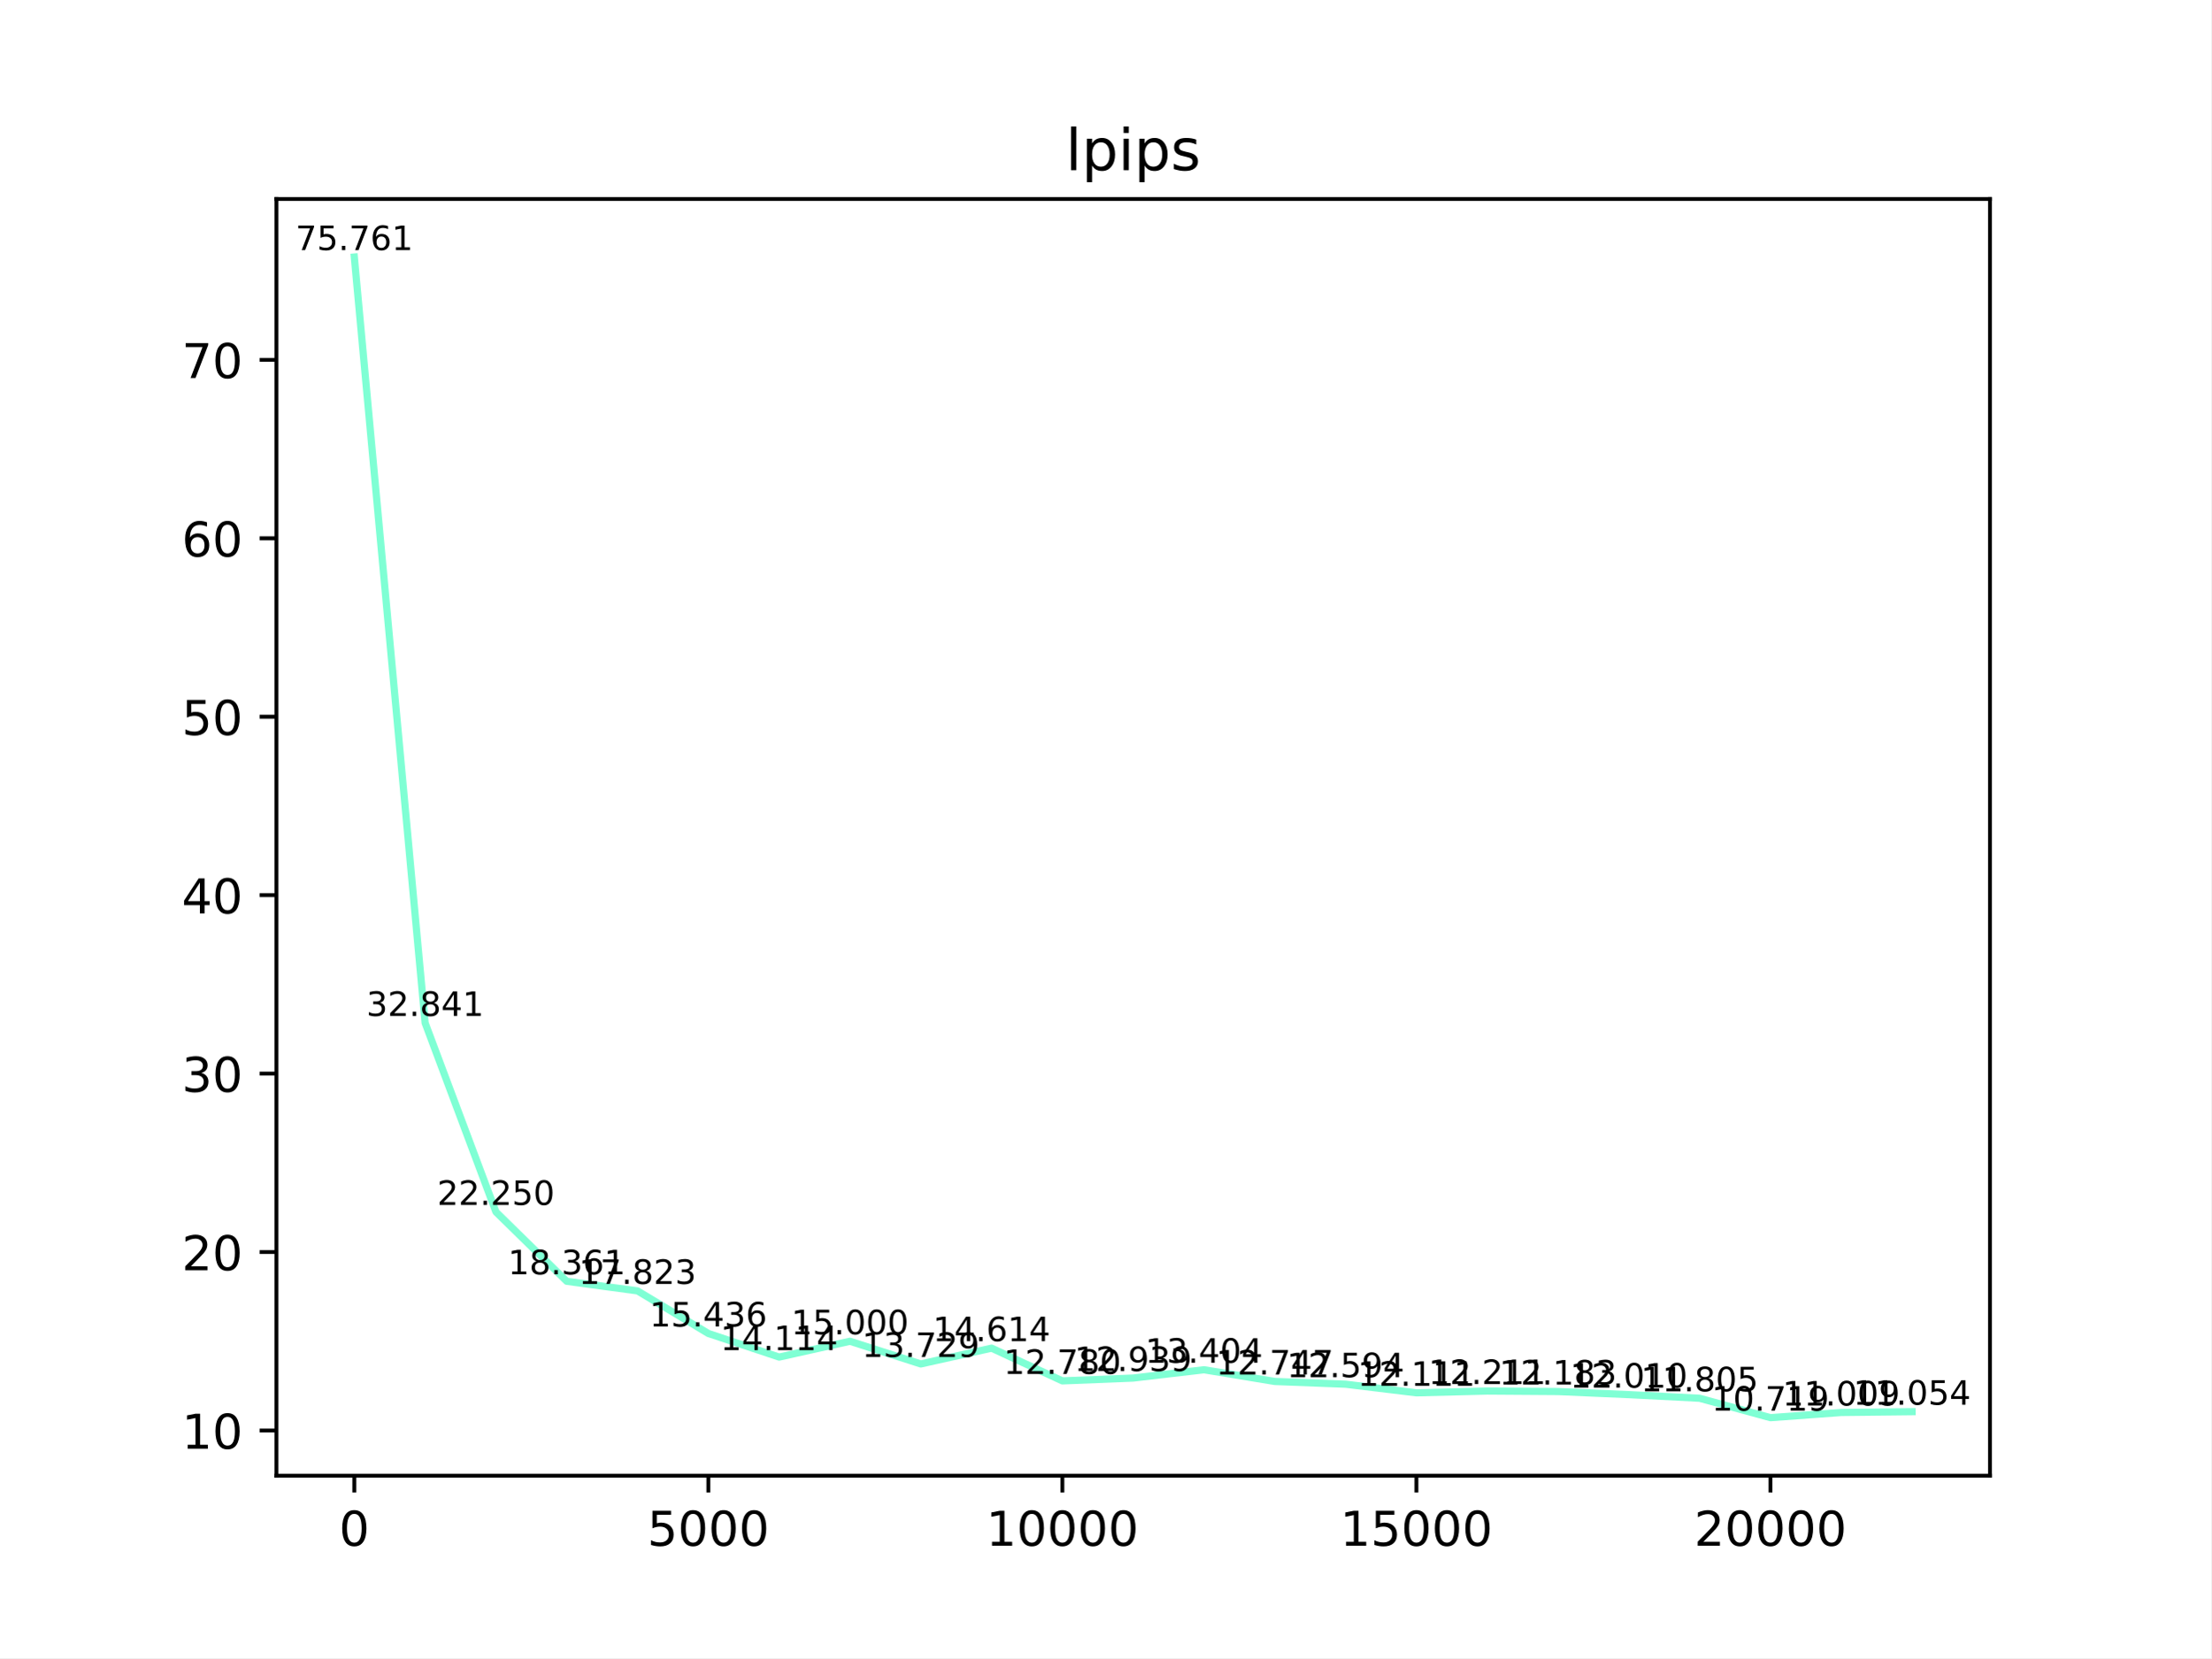
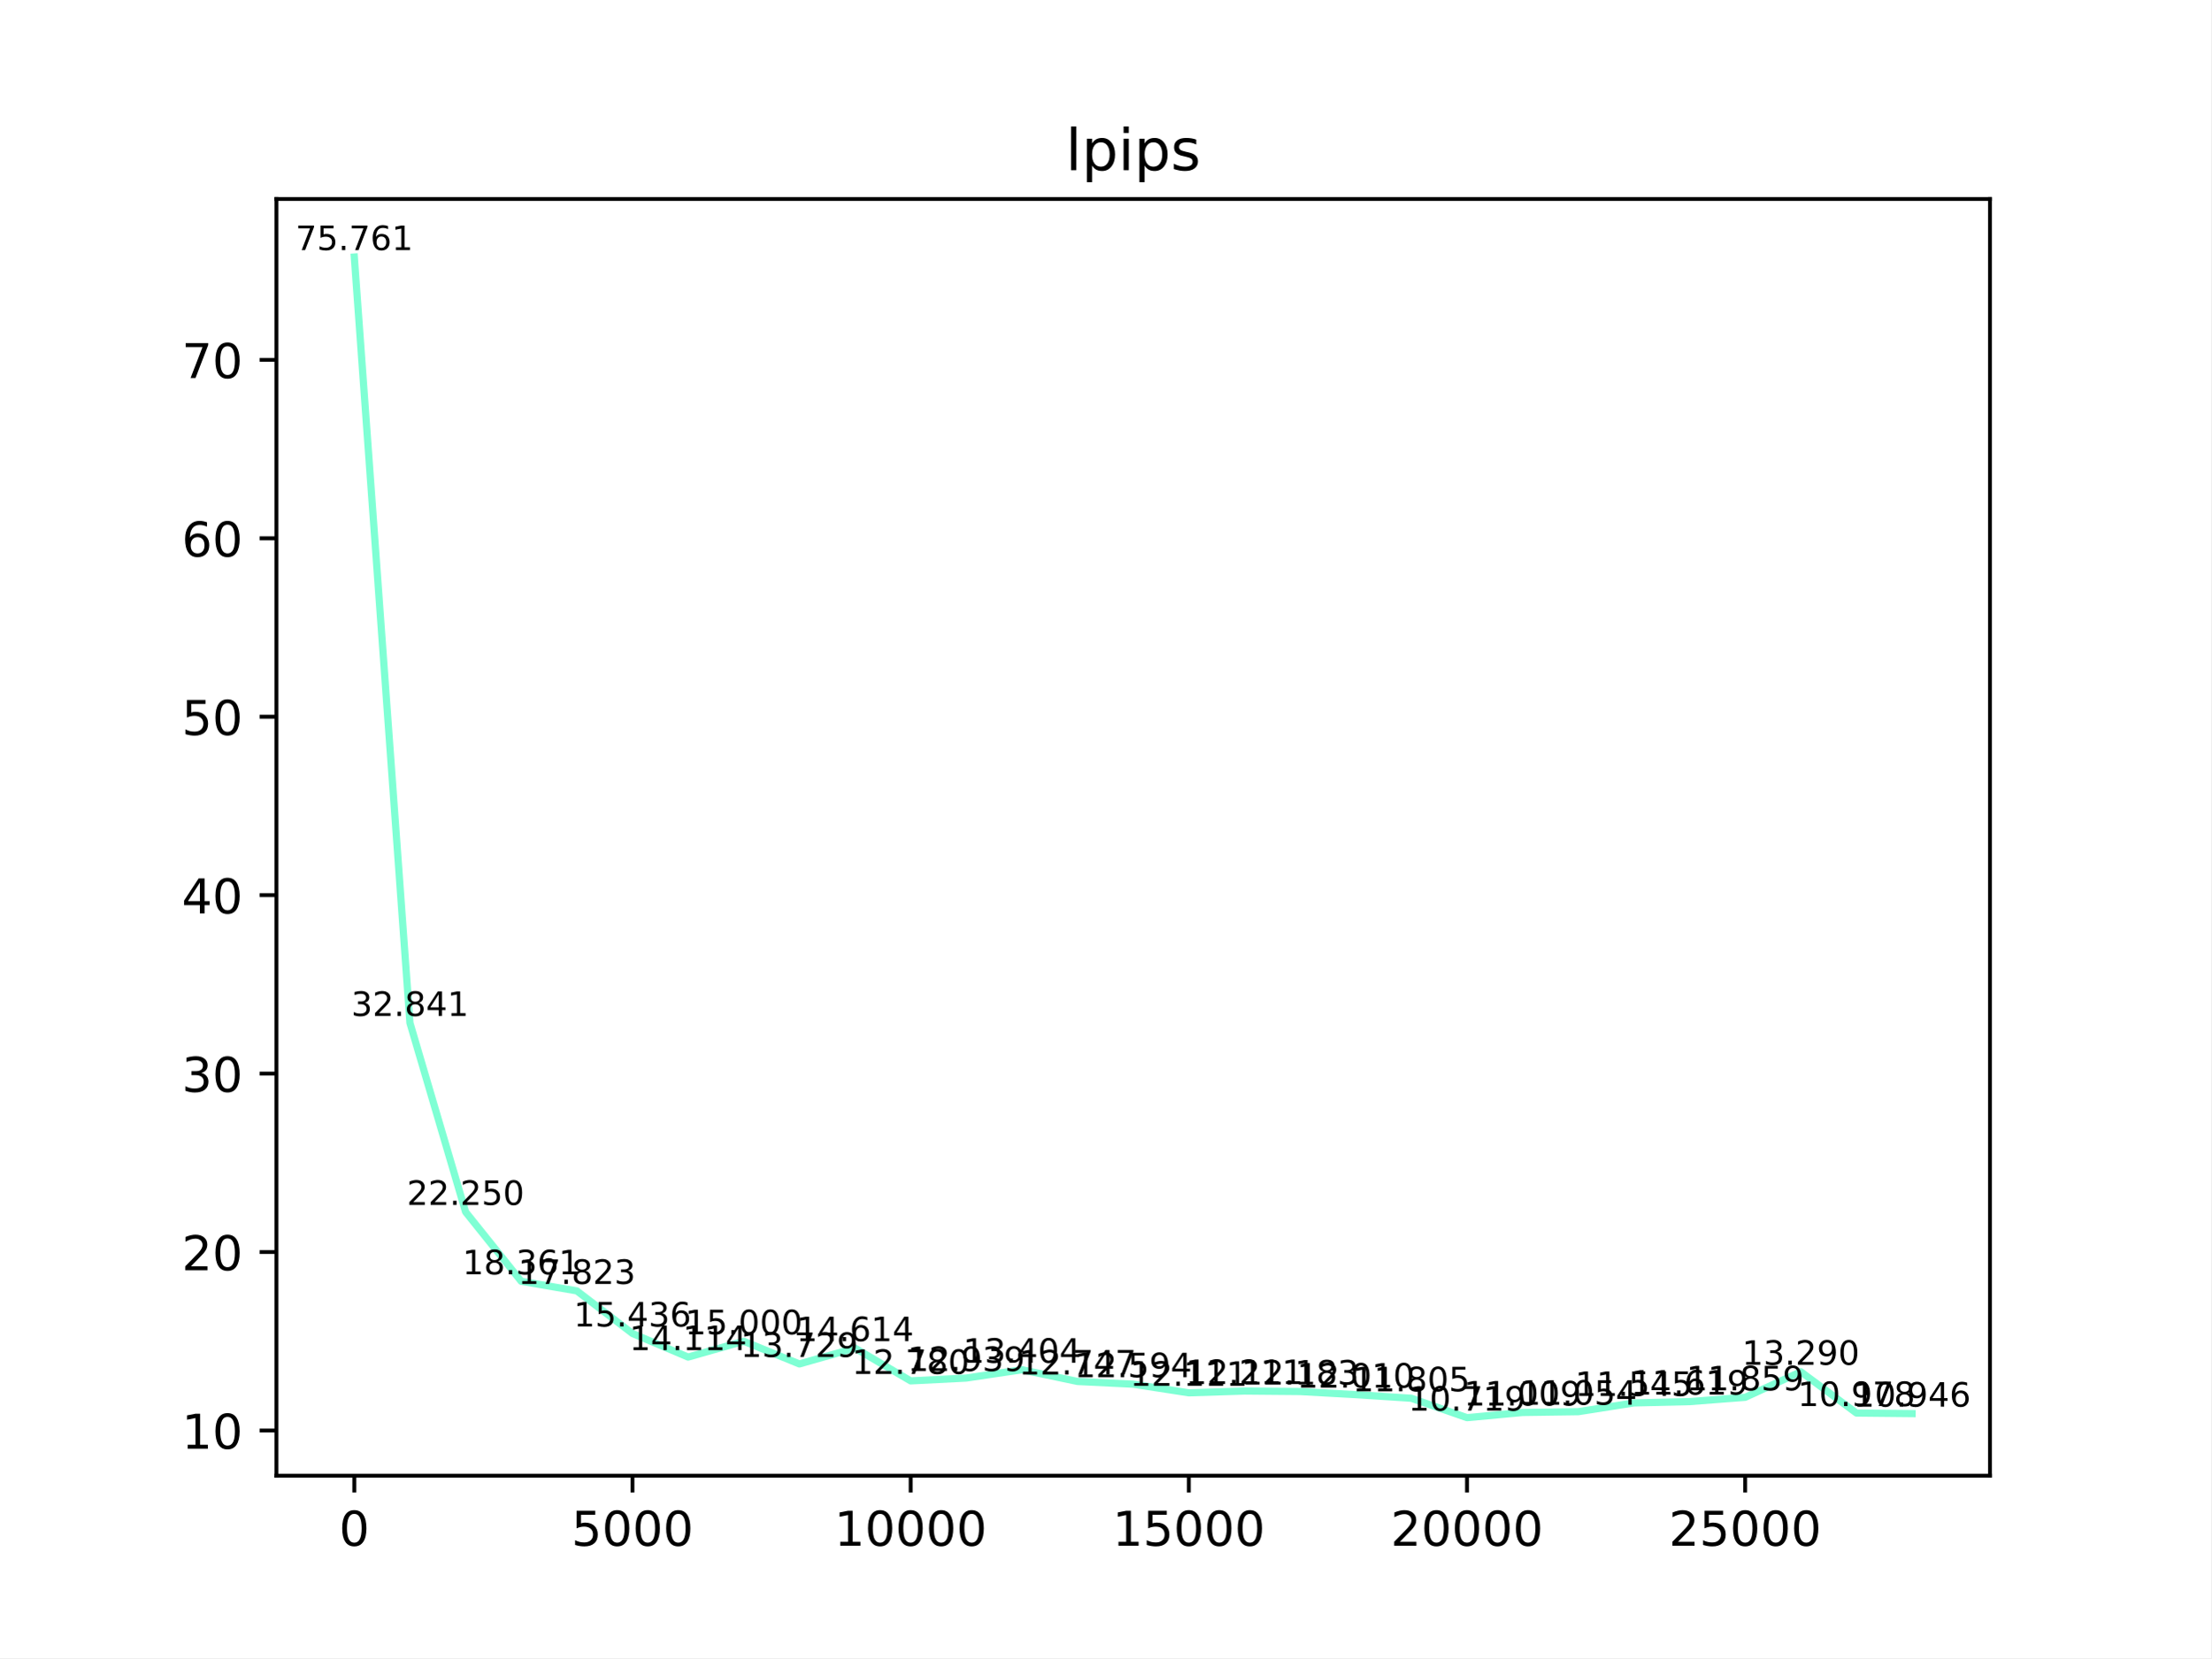
<svg xmlns="http://www.w3.org/2000/svg" xmlns:xlink="http://www.w3.org/1999/xlink" width="460.8pt" height="345.6pt" viewBox="0 0 460.8 345.6" version="1.1">
  <defs>
    <style type="text/css">*{stroke-linejoin: round; stroke-linecap: butt}</style>
  </defs>
  <g id="figure_1">
    <g id="patch_1">
      <path d="M 0 345.6  L 460.8 345.6  L 460.8 0  L 0 0  z " style="fill: #ffffff" />
    </g>
    <g id="axes_1">
      <g id="patch_2">
        <path d="M 57.6 307.584  L 414.72 307.584  L 414.72 41.472  L 57.6 41.472  z " style="fill: #ffffff" />
      </g>
      <g id="matplotlib.axis_1">
        <g id="xtick_1">
          <g id="line2d_1">
            <defs>
-               <path id="mbc75e98376" d="M 0 0  L 0 3.5  " style="stroke: #000000; stroke-width: 0.8" />
+               <path id="mb85f971935" d="M 0 0  L 0 3.5  " style="stroke: #000000; stroke-width: 0.8" />
            </defs>
            <g>
-               <use xlink:href="#mbc75e98376" x="73.833" y="307.584" style="stroke: #000000; stroke-width: 0.8" />
+               <use xlink:href="#mb85f971935" x="73.833" y="307.584" style="stroke: #000000; stroke-width: 0.8" />
            </g>
          </g>
          <g id="text_1">
            <g transform="translate(70.65148 322.1824)scale(0.1 -0.1)">
              <defs>
                <path id="DejaVuSans-30" d="M 2034 4250  Q 1547 4250 1301 3770  Q 1056 3291 1056 2328  Q 1056 1369 1301 889  Q 1547 409 2034 409  Q 2525 409 2770 889  Q 3016 1369 3016 2328  Q 3016 3291 2770 3770  Q 2525 4250 2034 4250  z M 2034 4750  Q 2819 4750 3233 4129  Q 3647 3509 3647 2328  Q 3647 1150 3233 529  Q 2819 -91 2034 -91  Q 1250 -91 836 529  Q 422 1150 422 2328  Q 422 3509 836 4129  Q 1250 4750 2034 4750  z " transform="scale(0.015625)" />
              </defs>
              <use xlink:href="#DejaVuSans-30" />
            </g>
          </g>
        </g>
        <g id="xtick_2">
          <g id="line2d_2">
            <g>
-               <use xlink:href="#mbc75e98376" x="147.618" y="307.584" style="stroke: #000000; stroke-width: 0.8" />
+               <use xlink:href="#mb85f971935" x="131.807" y="307.584" style="stroke: #000000; stroke-width: 0.8" />
            </g>
          </g>
          <g id="text_2">
-             <g transform="translate(134.8929 322.1824)scale(0.1 -0.1)">
+             <g transform="translate(119.0818 322.1824)scale(0.1 -0.1)">
              <defs>
                <path id="DejaVuSans-35" d="M 691 4666  L 3169 4666  L 3169 4134  L 1269 4134  L 1269 2991  Q 1406 3038 1543 3061  Q 1681 3084 1819 3084  Q 2600 3084 3056 2656  Q 3513 2228 3513 1497  Q 3513 744 3044 326  Q 2575 -91 1722 -91  Q 1428 -91 1123 -41  Q 819 9 494 109  L 494 744  Q 775 591 1075 516  Q 1375 441 1709 441  Q 2250 441 2565 725  Q 2881 1009 2881 1497  Q 2881 1984 2565 2268  Q 2250 2553 1709 2553  Q 1456 2553 1204 2497  Q 953 2441 691 2322  L 691 4666  z " transform="scale(0.015625)" />
              </defs>
              <use xlink:href="#DejaVuSans-35" />
              <use xlink:href="#DejaVuSans-30" x="63.623" />
              <use xlink:href="#DejaVuSans-30" x="127.246" />
              <use xlink:href="#DejaVuSans-30" x="190.869" />
            </g>
          </g>
        </g>
        <g id="xtick_3">
          <g id="line2d_3">
            <g>
-               <use xlink:href="#mbc75e98376" x="221.403" y="307.584" style="stroke: #000000; stroke-width: 0.8" />
+               <use xlink:href="#mb85f971935" x="189.781" y="307.584" style="stroke: #000000; stroke-width: 0.8" />
            </g>
          </g>
          <g id="text_3">
-             <g transform="translate(205.4967 322.1824)scale(0.1 -0.1)">
+             <g transform="translate(173.8745 322.1824)scale(0.1 -0.1)">
              <defs>
                <path id="DejaVuSans-31" d="M 794 531  L 1825 531  L 1825 4091  L 703 3866  L 703 4441  L 1819 4666  L 2450 4666  L 2450 531  L 3481 531  L 3481 0  L 794 0  L 794 531  z " transform="scale(0.015625)" />
              </defs>
              <use xlink:href="#DejaVuSans-31" />
              <use xlink:href="#DejaVuSans-30" x="63.623" />
              <use xlink:href="#DejaVuSans-30" x="127.246" />
              <use xlink:href="#DejaVuSans-30" x="190.869" />
              <use xlink:href="#DejaVuSans-30" x="254.492" />
            </g>
          </g>
        </g>
        <g id="xtick_4">
          <g id="line2d_4">
            <g>
-               <use xlink:href="#mbc75e98376" x="295.188" y="307.584" style="stroke: #000000; stroke-width: 0.8" />
+               <use xlink:href="#mb85f971935" x="247.755" y="307.584" style="stroke: #000000; stroke-width: 0.8" />
            </g>
          </g>
          <g id="text_4">
-             <g transform="translate(279.2818 322.1824)scale(0.1 -0.1)">
+             <g transform="translate(231.8486 322.1824)scale(0.1 -0.1)">
              <use xlink:href="#DejaVuSans-31" />
              <use xlink:href="#DejaVuSans-35" x="63.623" />
              <use xlink:href="#DejaVuSans-30" x="127.246" />
              <use xlink:href="#DejaVuSans-30" x="190.869" />
              <use xlink:href="#DejaVuSans-30" x="254.492" />
            </g>
          </g>
        </g>
        <g id="xtick_5">
          <g id="line2d_5">
            <g>
-               <use xlink:href="#mbc75e98376" x="368.973" y="307.584" style="stroke: #000000; stroke-width: 0.8" />
+               <use xlink:href="#mb85f971935" x="305.729" y="307.584" style="stroke: #000000; stroke-width: 0.8" />
            </g>
          </g>
          <g id="text_5">
-             <g transform="translate(353.067 322.1824)scale(0.1 -0.1)">
+             <g transform="translate(289.8226 322.1824)scale(0.1 -0.1)">
              <defs>
                <path id="DejaVuSans-32" d="M 1228 531  L 3431 531  L 3431 0  L 469 0  L 469 531  Q 828 903 1448 1529  Q 2069 2156 2228 2338  Q 2531 2678 2651 2914  Q 2772 3150 2772 3378  Q 2772 3750 2511 3984  Q 2250 4219 1831 4219  Q 1534 4219 1204 4116  Q 875 4013 500 3803  L 500 4441  Q 881 4594 1212 4672  Q 1544 4750 1819 4750  Q 2544 4750 2975 4387  Q 3406 4025 3406 3419  Q 3406 3131 3298 2873  Q 3191 2616 2906 2266  Q 2828 2175 2409 1742  Q 1991 1309 1228 531  z " transform="scale(0.015625)" />
              </defs>
              <use xlink:href="#DejaVuSans-32" />
              <use xlink:href="#DejaVuSans-30" x="63.623" />
              <use xlink:href="#DejaVuSans-30" x="127.246" />
              <use xlink:href="#DejaVuSans-30" x="190.869" />
              <use xlink:href="#DejaVuSans-30" x="254.492" />
            </g>
          </g>
        </g>
+         <g id="xtick_6">
+           <g id="line2d_6">
+             <g>
+               <use xlink:href="#mb85f971935" x="363.703" y="307.584" style="stroke: #000000; stroke-width: 0.8" />
+             </g>
+           </g>
+           <g id="text_6">
+             <g transform="translate(347.7966 322.1824)scale(0.1 -0.1)">
+               <use xlink:href="#DejaVuSans-32" />
+               <use xlink:href="#DejaVuSans-35" x="63.623" />
+               <use xlink:href="#DejaVuSans-30" x="127.246" />
+               <use xlink:href="#DejaVuSans-30" x="190.869" />
+               <use xlink:href="#DejaVuSans-30" x="254.492" />
+             </g>
+           </g>
+         </g>
      </g>
      <g id="matplotlib.axis_2">
        <g id="ytick_1">
-           <g id="line2d_6">
+           <g id="line2d_7">
            <defs>
-               <path id="m3163b6b381" d="M 0 0  L -3.5 0  " style="stroke: #000000; stroke-width: 0.8" />
+               <path id="m8a589c8f4a" d="M 0 0  L -3.5 0  " style="stroke: #000000; stroke-width: 0.8" />
            </defs>
            <g>
-               <use xlink:href="#m3163b6b381" x="57.6" y="298.162" style="stroke: #000000; stroke-width: 0.8" />
-             </g>
-           </g>
-           <g id="text_6">
+               <use xlink:href="#m8a589c8f4a" x="57.6" y="298.162" style="stroke: #000000; stroke-width: 0.8" />
+             </g>
+           </g>
+           <g id="text_7">
            <g transform="translate(37.875 301.9615)scale(0.1 -0.1)">
              <use xlink:href="#DejaVuSans-31" />
              <use xlink:href="#DejaVuSans-30" x="63.623" />
            </g>
          </g>
        </g>
        <g id="ytick_2">
-           <g id="line2d_7">
-             <g>
-               <use xlink:href="#m3163b6b381" x="57.6" y="260.968" style="stroke: #000000; stroke-width: 0.8" />
-             </g>
-           </g>
-           <g id="text_7">
+           <g id="line2d_8">
+             <g>
+               <use xlink:href="#m8a589c8f4a" x="57.6" y="260.968" style="stroke: #000000; stroke-width: 0.8" />
+             </g>
+           </g>
+           <g id="text_8">
            <g transform="translate(37.875 264.7671)scale(0.1 -0.1)">
              <use xlink:href="#DejaVuSans-32" />
              <use xlink:href="#DejaVuSans-30" x="63.623" />
            </g>
          </g>
        </g>
        <g id="ytick_3">
-           <g id="line2d_8">
-             <g>
-               <use xlink:href="#m3163b6b381" x="57.6" y="223.773" style="stroke: #000000; stroke-width: 0.8" />
-             </g>
-           </g>
-           <g id="text_8">
+           <g id="line2d_9">
+             <g>
+               <use xlink:href="#m8a589c8f4a" x="57.6" y="223.773" style="stroke: #000000; stroke-width: 0.8" />
+             </g>
+           </g>
+           <g id="text_9">
            <g transform="translate(37.875 227.5726)scale(0.1 -0.1)">
              <defs>
                <path id="DejaVuSans-33" d="M 2597 2516  Q 3050 2419 3304 2112  Q 3559 1806 3559 1356  Q 3559 666 3084 287  Q 2609 -91 1734 -91  Q 1441 -91 1130 -33  Q 819 25 488 141  L 488 750  Q 750 597 1062 519  Q 1375 441 1716 441  Q 2309 441 2620 675  Q 2931 909 2931 1356  Q 2931 1769 2642 2001  Q 2353 2234 1838 2234  L 1294 2234  L 1294 2753  L 1863 2753  Q 2328 2753 2575 2939  Q 2822 3125 2822 3475  Q 2822 3834 2567 4026  Q 2313 4219 1838 4219  Q 1578 4219 1281 4162  Q 984 4106 628 3988  L 628 4550  Q 988 4650 1302 4700  Q 1616 4750 1894 4750  Q 2613 4750 3031 4423  Q 3450 4097 3450 3541  Q 3450 3153 3228 2886  Q 3006 2619 2597 2516  z " transform="scale(0.015625)" />
              </defs>
              <use xlink:href="#DejaVuSans-33" />
              <use xlink:href="#DejaVuSans-30" x="63.623" />
            </g>
          </g>
        </g>
        <g id="ytick_4">
-           <g id="line2d_9">
-             <g>
-               <use xlink:href="#m3163b6b381" x="57.6" y="186.579" style="stroke: #000000; stroke-width: 0.8" />
-             </g>
-           </g>
-           <g id="text_9">
+           <g id="line2d_10">
+             <g>
+               <use xlink:href="#m8a589c8f4a" x="57.6" y="186.579" style="stroke: #000000; stroke-width: 0.8" />
+             </g>
+           </g>
+           <g id="text_10">
            <g transform="translate(37.875 190.3782)scale(0.1 -0.1)">
              <defs>
                <path id="DejaVuSans-34" d="M 2419 4116  L 825 1625  L 2419 1625  L 2419 4116  z M 2253 4666  L 3047 4666  L 3047 1625  L 3713 1625  L 3713 1100  L 3047 1100  L 3047 0  L 2419 0  L 2419 1100  L 313 1100  L 313 1709  L 2253 4666  z " transform="scale(0.015625)" />
              </defs>
              <use xlink:href="#DejaVuSans-34" />
              <use xlink:href="#DejaVuSans-30" x="63.623" />
            </g>
          </g>
        </g>
        <g id="ytick_5">
-           <g id="line2d_10">
-             <g>
-               <use xlink:href="#m3163b6b381" x="57.6" y="149.385" style="stroke: #000000; stroke-width: 0.8" />
-             </g>
-           </g>
-           <g id="text_10">
+           <g id="line2d_11">
+             <g>
+               <use xlink:href="#m8a589c8f4a" x="57.6" y="149.385" style="stroke: #000000; stroke-width: 0.8" />
+             </g>
+           </g>
+           <g id="text_11">
            <g transform="translate(37.875 153.1838)scale(0.1 -0.1)">
              <use xlink:href="#DejaVuSans-35" />
              <use xlink:href="#DejaVuSans-30" x="63.623" />
            </g>
          </g>
        </g>
        <g id="ytick_6">
-           <g id="line2d_11">
-             <g>
-               <use xlink:href="#m3163b6b381" x="57.6" y="112.19" style="stroke: #000000; stroke-width: 0.8" />
-             </g>
-           </g>
-           <g id="text_11">
+           <g id="line2d_12">
+             <g>
+               <use xlink:href="#m8a589c8f4a" x="57.6" y="112.19" style="stroke: #000000; stroke-width: 0.8" />
+             </g>
+           </g>
+           <g id="text_12">
            <g transform="translate(37.875 115.9894)scale(0.1 -0.1)">
              <defs>
                <path id="DejaVuSans-36" d="M 2113 2584  Q 1688 2584 1439 2293  Q 1191 2003 1191 1497  Q 1191 994 1439 701  Q 1688 409 2113 409  Q 2538 409 2786 701  Q 3034 994 3034 1497  Q 3034 2003 2786 2293  Q 2538 2584 2113 2584  z M 3366 4563  L 3366 3988  Q 3128 4100 2886 4159  Q 2644 4219 2406 4219  Q 1781 4219 1451 3797  Q 1122 3375 1075 2522  Q 1259 2794 1537 2939  Q 1816 3084 2150 3084  Q 2853 3084 3261 2657  Q 3669 2231 3669 1497  Q 3669 778 3244 343  Q 2819 -91 2113 -91  Q 1303 -91 875 529  Q 447 1150 447 2328  Q 447 3434 972 4092  Q 1497 4750 2381 4750  Q 2619 4750 2861 4703  Q 3103 4656 3366 4563  z " transform="scale(0.015625)" />
              </defs>
              <use xlink:href="#DejaVuSans-36" />
              <use xlink:href="#DejaVuSans-30" x="63.623" />
            </g>
          </g>
        </g>
        <g id="ytick_7">
-           <g id="line2d_12">
-             <g>
-               <use xlink:href="#m3163b6b381" x="57.6" y="74.996" style="stroke: #000000; stroke-width: 0.8" />
-             </g>
-           </g>
-           <g id="text_12">
+           <g id="line2d_13">
+             <g>
+               <use xlink:href="#m8a589c8f4a" x="57.6" y="74.996" style="stroke: #000000; stroke-width: 0.8" />
+             </g>
+           </g>
+           <g id="text_13">
            <g transform="translate(37.875 78.79493)scale(0.1 -0.1)">
              <defs>
                <path id="DejaVuSans-37" d="M 525 4666  L 3525 4666  L 3525 4397  L 1831 0  L 1172 0  L 2766 4134  L 525 4134  L 525 4666  z " transform="scale(0.015625)" />
              </defs>
              <use xlink:href="#DejaVuSans-37" />
              <use xlink:href="#DejaVuSans-30" x="63.623" />
            </g>
          </g>
        </g>
      </g>
-       <g id="line2d_13">
-         <path d="M 73.833 53.568  L 88.59 213.206  L 103.347 252.599  L 118.104 267.064  L 132.861 269.065  L 147.618 277.943  L 162.375 282.86  L 177.132 279.565  L 191.889 284.292  L 206.646 281.001  L 221.403 287.822  L 236.16 287.231  L 250.917 285.501  L 265.674 287.945  L 280.431 288.514  L 295.188 290.311  L 309.945 289.939  L 324.702 290.043  L 339.459 290.686  L 354.216 291.449  L 368.973 295.488  L 383.73 294.409  L 398.487 294.242  " clip-path="url(#p7f5fdb1ca4)" style="fill: none; stroke: #7fffd4; stroke-width: 1.5; stroke-linecap: square" />
+       <g id="line2d_14">
+         <path d="M 73.833 53.568  L 85.428 213.206  L 97.022 252.599  L 108.617 267.064  L 120.212 269.065  L 131.807 277.943  L 143.402 282.86  L 154.996 279.565  L 166.591 284.292  L 178.186 281.001  L 189.781 287.822  L 201.376 287.231  L 212.97 285.501  L 224.565 287.945  L 236.16 288.514  L 247.755 290.311  L 259.35 289.939  L 270.944 290.043  L 282.539 290.686  L 294.134 291.449  L 305.729 295.488  L 317.324 294.409  L 328.918 294.242  L 340.513 292.416  L 352.108 292.141  L 363.703 291.248  L 375.298 285.925  L 386.892 294.525  L 398.487 294.644  " clip-path="url(#p01231af5d7)" style="fill: none; stroke: #7fffd4; stroke-width: 1.5; stroke-linecap: square" />
      </g>
      <g id="patch_3">
        <path d="M 57.6 307.584  L 57.6 41.472  " style="fill: none; stroke: #000000; stroke-width: 0.8; stroke-linejoin: miter; stroke-linecap: square" />
      </g>
      <g id="patch_4">
        <path d="M 414.72 307.584  L 414.72 41.472  " style="fill: none; stroke: #000000; stroke-width: 0.8; stroke-linejoin: miter; stroke-linecap: square" />
      </g>
      <g id="patch_5">
        <path d="M 57.6 307.584  L 414.72 307.584  " style="fill: none; stroke: #000000; stroke-width: 0.8; stroke-linejoin: miter; stroke-linecap: square" />
      </g>
      <g id="patch_6">
        <path d="M 57.6 41.472  L 414.72 41.472  " style="fill: none; stroke: #000000; stroke-width: 0.8; stroke-linejoin: miter; stroke-linecap: square" />
      </g>
-       <g id="text_13">
+       <g id="text_14">
        <g transform="translate(61.58601 52.11222)scale(0.07 -0.07)">
          <defs>
            <path id="DejaVuSans-2e" d="M 684 794  L 1344 794  L 1344 0  L 684 0  L 684 794  z " transform="scale(0.015625)" />
          </defs>
          <use xlink:href="#DejaVuSans-37" />
          <use xlink:href="#DejaVuSans-35" x="63.623" />
          <use xlink:href="#DejaVuSans-2e" x="127.246" />
          <use xlink:href="#DejaVuSans-37" x="159.033" />
          <use xlink:href="#DejaVuSans-36" x="222.656" />
          <use xlink:href="#DejaVuSans-31" x="286.279" />
        </g>
      </g>
-       <g id="text_14">
-         <g transform="translate(76.34303 211.7507)scale(0.07 -0.07)">
+       <g id="text_15">
+         <g transform="translate(73.18081 211.7507)scale(0.07 -0.07)">
          <defs>
            <path id="DejaVuSans-38" d="M 2034 2216  Q 1584 2216 1326 1975  Q 1069 1734 1069 1313  Q 1069 891 1326 650  Q 1584 409 2034 409  Q 2484 409 2743 651  Q 3003 894 3003 1313  Q 3003 1734 2745 1975  Q 2488 2216 2034 2216  z M 1403 2484  Q 997 2584 770 2862  Q 544 3141 544 3541  Q 544 4100 942 4425  Q 1341 4750 2034 4750  Q 2731 4750 3128 4425  Q 3525 4100 3525 3541  Q 3525 3141 3298 2862  Q 3072 2584 2669 2484  Q 3125 2378 3379 2068  Q 3634 1759 3634 1313  Q 3634 634 3220 271  Q 2806 -91 2034 -91  Q 1263 -91 848 271  Q 434 634 434 1313  Q 434 1759 690 2068  Q 947 2378 1403 2484  z M 1172 3481  Q 1172 3119 1398 2916  Q 1625 2713 2034 2713  Q 2441 2713 2670 2916  Q 2900 3119 2900 3481  Q 2900 3844 2670 4047  Q 2441 4250 2034 4250  Q 1625 4250 1398 4047  Q 1172 3844 1172 3481  z " transform="scale(0.015625)" />
          </defs>
          <use xlink:href="#DejaVuSans-33" />
          <use xlink:href="#DejaVuSans-32" x="63.623" />
          <use xlink:href="#DejaVuSans-2e" x="127.246" />
          <use xlink:href="#DejaVuSans-38" x="159.033" />
          <use xlink:href="#DejaVuSans-34" x="222.656" />
          <use xlink:href="#DejaVuSans-31" x="286.279" />
        </g>
      </g>
-       <g id="text_15">
-         <g transform="translate(91.10006 251.1433)scale(0.07 -0.07)">
+       <g id="text_16">
+         <g transform="translate(84.77562 251.1433)scale(0.07 -0.07)">
          <use xlink:href="#DejaVuSans-32" />
          <use xlink:href="#DejaVuSans-32" x="63.623" />
          <use xlink:href="#DejaVuSans-2e" x="127.246" />
          <use xlink:href="#DejaVuSans-32" x="159.033" />
          <use xlink:href="#DejaVuSans-35" x="222.656" />
          <use xlink:href="#DejaVuSans-30" x="286.279" />
        </g>
      </g>
-       <g id="text_16">
-         <g transform="translate(105.8571 265.6082)scale(0.07 -0.07)">
+       <g id="text_17">
+         <g transform="translate(96.37042 265.6082)scale(0.07 -0.07)">
          <use xlink:href="#DejaVuSans-31" />
          <use xlink:href="#DejaVuSans-38" x="63.623" />
          <use xlink:href="#DejaVuSans-2e" x="127.246" />
          <use xlink:href="#DejaVuSans-33" x="159.033" />
          <use xlink:href="#DejaVuSans-36" x="222.656" />
          <use xlink:href="#DejaVuSans-31" x="286.279" />
        </g>
      </g>
-       <g id="text_17">
-         <g transform="translate(120.6141 267.6093)scale(0.07 -0.07)">
+       <g id="text_18">
+         <g transform="translate(107.9652 267.6093)scale(0.07 -0.07)">
          <use xlink:href="#DejaVuSans-31" />
          <use xlink:href="#DejaVuSans-37" x="63.623" />
          <use xlink:href="#DejaVuSans-2e" x="127.246" />
          <use xlink:href="#DejaVuSans-38" x="159.033" />
          <use xlink:href="#DejaVuSans-32" x="222.656" />
          <use xlink:href="#DejaVuSans-33" x="286.279" />
        </g>
      </g>
-       <g id="text_18">
-         <g transform="translate(135.3711 276.4876)scale(0.07 -0.07)">
+       <g id="text_19">
+         <g transform="translate(119.56 276.4876)scale(0.07 -0.07)">
          <use xlink:href="#DejaVuSans-31" />
          <use xlink:href="#DejaVuSans-35" x="63.623" />
          <use xlink:href="#DejaVuSans-2e" x="127.246" />
          <use xlink:href="#DejaVuSans-34" x="159.033" />
          <use xlink:href="#DejaVuSans-33" x="222.656" />
          <use xlink:href="#DejaVuSans-36" x="286.279" />
        </g>
      </g>
-       <g id="text_19">
-         <g transform="translate(150.1282 281.4047)scale(0.07 -0.07)">
+       <g id="text_20">
+         <g transform="translate(131.1548 281.4047)scale(0.07 -0.07)">
          <use xlink:href="#DejaVuSans-31" />
          <use xlink:href="#DejaVuSans-34" x="63.623" />
          <use xlink:href="#DejaVuSans-2e" x="127.246" />
          <use xlink:href="#DejaVuSans-31" x="159.033" />
          <use xlink:href="#DejaVuSans-31" x="222.656" />
          <use xlink:href="#DejaVuSans-34" x="286.279" />
        </g>
      </g>
-       <g id="text_20">
-         <g transform="translate(164.8852 278.1093)scale(0.07 -0.07)">
+       <g id="text_21">
+         <g transform="translate(142.7496 278.1093)scale(0.07 -0.07)">
          <use xlink:href="#DejaVuSans-31" />
          <use xlink:href="#DejaVuSans-35" x="63.623" />
          <use xlink:href="#DejaVuSans-2e" x="127.246" />
          <use xlink:href="#DejaVuSans-30" x="159.033" />
          <use xlink:href="#DejaVuSans-30" x="222.656" />
          <use xlink:href="#DejaVuSans-30" x="286.279" />
        </g>
      </g>
-       <g id="text_21">
-         <g transform="translate(179.6422 282.8367)scale(0.07 -0.07)">
+       <g id="text_22">
+         <g transform="translate(154.3444 282.8367)scale(0.07 -0.07)">
          <defs>
            <path id="DejaVuSans-39" d="M 703 97  L 703 672  Q 941 559 1184 500  Q 1428 441 1663 441  Q 2288 441 2617 861  Q 2947 1281 2994 2138  Q 2813 1869 2534 1725  Q 2256 1581 1919 1581  Q 1219 1581 811 2004  Q 403 2428 403 3163  Q 403 3881 828 4315  Q 1253 4750 1959 4750  Q 2769 4750 3195 4129  Q 3622 3509 3622 2328  Q 3622 1225 3098 567  Q 2575 -91 1691 -91  Q 1453 -91 1209 -44  Q 966 3 703 97  z M 1959 2075  Q 2384 2075 2632 2365  Q 2881 2656 2881 3163  Q 2881 3666 2632 3958  Q 2384 4250 1959 4250  Q 1534 4250 1286 3958  Q 1038 3666 1038 3163  Q 1038 2656 1286 2365  Q 1534 2075 1959 2075  z " transform="scale(0.015625)" />
          </defs>
          <use xlink:href="#DejaVuSans-31" />
          <use xlink:href="#DejaVuSans-33" x="63.623" />
          <use xlink:href="#DejaVuSans-2e" x="127.246" />
          <use xlink:href="#DejaVuSans-37" x="159.033" />
          <use xlink:href="#DejaVuSans-32" x="222.656" />
          <use xlink:href="#DejaVuSans-39" x="286.279" />
        </g>
      </g>
-       <g id="text_22">
-         <g transform="translate(194.3992 279.545)scale(0.07 -0.07)">
+       <g id="text_23">
+         <g transform="translate(165.9393 279.545)scale(0.07 -0.07)">
          <use xlink:href="#DejaVuSans-31" />
          <use xlink:href="#DejaVuSans-34" x="63.623" />
          <use xlink:href="#DejaVuSans-2e" x="127.246" />
          <use xlink:href="#DejaVuSans-36" x="159.033" />
          <use xlink:href="#DejaVuSans-31" x="222.656" />
          <use xlink:href="#DejaVuSans-34" x="286.279" />
        </g>
      </g>
-       <g id="text_23">
-         <g transform="translate(209.1563 286.3664)scale(0.07 -0.07)">
+       <g id="text_24">
+         <g transform="translate(177.5341 286.3664)scale(0.07 -0.07)">
          <use xlink:href="#DejaVuSans-31" />
          <use xlink:href="#DejaVuSans-32" x="63.623" />
          <use xlink:href="#DejaVuSans-2e" x="127.246" />
          <use xlink:href="#DejaVuSans-37" x="159.033" />
          <use xlink:href="#DejaVuSans-38" x="222.656" />
          <use xlink:href="#DejaVuSans-30" x="286.279" />
        </g>
      </g>
-       <g id="text_24">
-         <g transform="translate(223.9133 285.7751)scale(0.07 -0.07)">
+       <g id="text_25">
+         <g transform="translate(189.1289 285.7751)scale(0.07 -0.07)">
          <use xlink:href="#DejaVuSans-31" />
          <use xlink:href="#DejaVuSans-32" x="63.623" />
          <use xlink:href="#DejaVuSans-2e" x="127.246" />
          <use xlink:href="#DejaVuSans-39" x="159.033" />
          <use xlink:href="#DejaVuSans-33" x="222.656" />
          <use xlink:href="#DejaVuSans-39" x="286.279" />
        </g>
      </g>
-       <g id="text_25">
-         <g transform="translate(238.6703 284.0455)scale(0.07 -0.07)">
+       <g id="text_26">
+         <g transform="translate(200.7237 284.0455)scale(0.07 -0.07)">
          <use xlink:href="#DejaVuSans-31" />
          <use xlink:href="#DejaVuSans-33" x="63.623" />
          <use xlink:href="#DejaVuSans-2e" x="127.246" />
          <use xlink:href="#DejaVuSans-34" x="159.033" />
          <use xlink:href="#DejaVuSans-30" x="222.656" />
          <use xlink:href="#DejaVuSans-34" x="286.279" />
        </g>
      </g>
-       <g id="text_26">
-         <g transform="translate(253.4273 286.4892)scale(0.07 -0.07)">
+       <g id="text_27">
+         <g transform="translate(212.3185 286.4892)scale(0.07 -0.07)">
          <use xlink:href="#DejaVuSans-31" />
          <use xlink:href="#DejaVuSans-32" x="63.623" />
          <use xlink:href="#DejaVuSans-2e" x="127.246" />
          <use xlink:href="#DejaVuSans-37" x="159.033" />
          <use xlink:href="#DejaVuSans-34" x="222.656" />
          <use xlink:href="#DejaVuSans-37" x="286.279" />
        </g>
      </g>
-       <g id="text_27">
-         <g transform="translate(268.1844 287.0583)scale(0.07 -0.07)">
+       <g id="text_28">
+         <g transform="translate(223.9133 287.0583)scale(0.07 -0.07)">
          <use xlink:href="#DejaVuSans-31" />
          <use xlink:href="#DejaVuSans-32" x="63.623" />
          <use xlink:href="#DejaVuSans-2e" x="127.246" />
          <use xlink:href="#DejaVuSans-35" x="159.033" />
          <use xlink:href="#DejaVuSans-39" x="222.656" />
          <use xlink:href="#DejaVuSans-34" x="286.279" />
        </g>
      </g>
-       <g id="text_28">
-         <g transform="translate(282.9414 288.8548)scale(0.07 -0.07)">
+       <g id="text_29">
+         <g transform="translate(235.5081 288.8548)scale(0.07 -0.07)">
          <use xlink:href="#DejaVuSans-31" />
          <use xlink:href="#DejaVuSans-32" x="63.623" />
          <use xlink:href="#DejaVuSans-2e" x="127.246" />
          <use xlink:href="#DejaVuSans-31" x="159.033" />
          <use xlink:href="#DejaVuSans-31" x="222.656" />
          <use xlink:href="#DejaVuSans-31" x="286.279" />
        </g>
      </g>
-       <g id="text_29">
-         <g transform="translate(297.6984 288.4828)scale(0.07 -0.07)">
+       <g id="text_30">
+         <g transform="translate(247.1029 288.4828)scale(0.07 -0.07)">
          <use xlink:href="#DejaVuSans-31" />
          <use xlink:href="#DejaVuSans-32" x="63.623" />
          <use xlink:href="#DejaVuSans-2e" x="127.246" />
          <use xlink:href="#DejaVuSans-32" x="159.033" />
          <use xlink:href="#DejaVuSans-31" x="222.656" />
          <use xlink:href="#DejaVuSans-31" x="286.279" />
        </g>
      </g>
-       <g id="text_30">
-         <g transform="translate(312.4554 288.587)scale(0.07 -0.07)">
+       <g id="text_31">
+         <g transform="translate(258.6977 288.587)scale(0.07 -0.07)">
          <use xlink:href="#DejaVuSans-31" />
          <use xlink:href="#DejaVuSans-32" x="63.623" />
          <use xlink:href="#DejaVuSans-2e" x="127.246" />
          <use xlink:href="#DejaVuSans-31" x="159.033" />
          <use xlink:href="#DejaVuSans-38" x="222.656" />
          <use xlink:href="#DejaVuSans-33" x="286.279" />
        </g>
      </g>
-       <g id="text_31">
-         <g transform="translate(327.2125 289.2304)scale(0.07 -0.07)">
+       <g id="text_32">
+         <g transform="translate(270.2925 289.2304)scale(0.07 -0.07)">
          <use xlink:href="#DejaVuSans-31" />
          <use xlink:href="#DejaVuSans-32" x="63.623" />
          <use xlink:href="#DejaVuSans-2e" x="127.246" />
          <use xlink:href="#DejaVuSans-30" x="159.033" />
          <use xlink:href="#DejaVuSans-31" x="222.656" />
          <use xlink:href="#DejaVuSans-30" x="286.279" />
        </g>
      </g>
-       <g id="text_32">
-         <g transform="translate(341.9695 289.9929)scale(0.07 -0.07)">
+       <g id="text_33">
+         <g transform="translate(281.8873 289.9929)scale(0.07 -0.07)">
          <use xlink:href="#DejaVuSans-31" />
          <use xlink:href="#DejaVuSans-31" x="63.623" />
          <use xlink:href="#DejaVuSans-2e" x="127.246" />
          <use xlink:href="#DejaVuSans-38" x="159.033" />
          <use xlink:href="#DejaVuSans-30" x="222.656" />
          <use xlink:href="#DejaVuSans-35" x="286.279" />
        </g>
      </g>
-       <g id="text_33">
-         <g transform="translate(356.7265 294.0322)scale(0.07 -0.07)">
+       <g id="text_34">
+         <g transform="translate(293.4821 294.0322)scale(0.07 -0.07)">
          <use xlink:href="#DejaVuSans-31" />
          <use xlink:href="#DejaVuSans-30" x="63.623" />
          <use xlink:href="#DejaVuSans-2e" x="127.246" />
          <use xlink:href="#DejaVuSans-37" x="159.033" />
          <use xlink:href="#DejaVuSans-31" x="222.656" />
          <use xlink:href="#DejaVuSans-39" x="286.279" />
        </g>
      </g>
-       <g id="text_34">
-         <g transform="translate(371.4835 292.9536)scale(0.07 -0.07)">
+       <g id="text_35">
+         <g transform="translate(305.0769 292.9536)scale(0.07 -0.07)">
          <use xlink:href="#DejaVuSans-31" />
          <use xlink:href="#DejaVuSans-31" x="63.623" />
          <use xlink:href="#DejaVuSans-2e" x="127.246" />
          <use xlink:href="#DejaVuSans-30" x="159.033" />
          <use xlink:href="#DejaVuSans-30" x="222.656" />
          <use xlink:href="#DejaVuSans-39" x="286.279" />
        </g>
      </g>
-       <g id="text_35">
-         <g transform="translate(386.2406 292.7862)scale(0.07 -0.07)">
+       <g id="text_36">
+         <g transform="translate(316.6717 292.7862)scale(0.07 -0.07)">
          <use xlink:href="#DejaVuSans-31" />
          <use xlink:href="#DejaVuSans-31" x="63.623" />
          <use xlink:href="#DejaVuSans-2e" x="127.246" />
          <use xlink:href="#DejaVuSans-30" x="159.033" />
          <use xlink:href="#DejaVuSans-35" x="222.656" />
          <use xlink:href="#DejaVuSans-34" x="286.279" />
        </g>
      </g>
-       <g id="text_36">
+       <g id="text_37">
+         <g transform="translate(328.2665 290.96)scale(0.07 -0.07)">
+           <use xlink:href="#DejaVuSans-31" />
+           <use xlink:href="#DejaVuSans-31" x="63.623" />
+           <use xlink:href="#DejaVuSans-2e" x="127.246" />
+           <use xlink:href="#DejaVuSans-35" x="159.033" />
+           <use xlink:href="#DejaVuSans-34" x="222.656" />
+           <use xlink:href="#DejaVuSans-35" x="286.279" />
+         </g>
+       </g>
+       <g id="text_38">
+         <g transform="translate(339.8613 290.6847)scale(0.07 -0.07)">
+           <use xlink:href="#DejaVuSans-31" />
+           <use xlink:href="#DejaVuSans-31" x="63.623" />
+           <use xlink:href="#DejaVuSans-2e" x="127.246" />
+           <use xlink:href="#DejaVuSans-36" x="159.033" />
+           <use xlink:href="#DejaVuSans-31" x="222.656" />
+           <use xlink:href="#DejaVuSans-39" x="286.279" />
+         </g>
+       </g>
+       <g id="text_39">
+         <g transform="translate(351.4561 289.7921)scale(0.07 -0.07)">
+           <use xlink:href="#DejaVuSans-31" />
+           <use xlink:href="#DejaVuSans-31" x="63.623" />
+           <use xlink:href="#DejaVuSans-2e" x="127.246" />
+           <use xlink:href="#DejaVuSans-38" x="159.033" />
+           <use xlink:href="#DejaVuSans-35" x="222.656" />
+           <use xlink:href="#DejaVuSans-39" x="286.279" />
+         </g>
+       </g>
+       <g id="text_40">
+         <g transform="translate(363.0509 284.4695)scale(0.07 -0.07)">
+           <use xlink:href="#DejaVuSans-31" />
+           <use xlink:href="#DejaVuSans-33" x="63.623" />
+           <use xlink:href="#DejaVuSans-2e" x="127.246" />
+           <use xlink:href="#DejaVuSans-32" x="159.033" />
+           <use xlink:href="#DejaVuSans-39" x="222.656" />
+           <use xlink:href="#DejaVuSans-30" x="286.279" />
+         </g>
+       </g>
+       <g id="text_41">
+         <g transform="translate(374.6457 293.0689)scale(0.07 -0.07)">
+           <use xlink:href="#DejaVuSans-31" />
+           <use xlink:href="#DejaVuSans-30" x="63.623" />
+           <use xlink:href="#DejaVuSans-2e" x="127.246" />
+           <use xlink:href="#DejaVuSans-39" x="159.033" />
+           <use xlink:href="#DejaVuSans-37" x="222.656" />
+           <use xlink:href="#DejaVuSans-38" x="286.279" />
+         </g>
+       </g>
+       <g id="text_42">
+         <g transform="translate(386.2406 293.1879)scale(0.07 -0.07)">
+           <use xlink:href="#DejaVuSans-31" />
+           <use xlink:href="#DejaVuSans-30" x="63.623" />
+           <use xlink:href="#DejaVuSans-2e" x="127.246" />
+           <use xlink:href="#DejaVuSans-39" x="159.033" />
+           <use xlink:href="#DejaVuSans-34" x="222.656" />
+           <use xlink:href="#DejaVuSans-36" x="286.279" />
+         </g>
+       </g>
+       <g id="text_43">
        <g transform="translate(222.0825 35.472)scale(0.12 -0.12)">
          <defs>
            <path id="DejaVuSans-6c" d="M 603 4863  L 1178 4863  L 1178 0  L 603 0  L 603 4863  z " transform="scale(0.015625)" />
            <path id="DejaVuSans-70" d="M 1159 525  L 1159 -1331  L 581 -1331  L 581 3500  L 1159 3500  L 1159 2969  Q 1341 3281 1617 3432  Q 1894 3584 2278 3584  Q 2916 3584 3314 3078  Q 3713 2572 3713 1747  Q 3713 922 3314 415  Q 2916 -91 2278 -91  Q 1894 -91 1617 61  Q 1341 213 1159 525  z M 3116 1747  Q 3116 2381 2855 2742  Q 2594 3103 2138 3103  Q 1681 3103 1420 2742  Q 1159 2381 1159 1747  Q 1159 1113 1420 752  Q 1681 391 2138 391  Q 2594 391 2855 752  Q 3116 1113 3116 1747  z " transform="scale(0.015625)" />
            <path id="DejaVuSans-69" d="M 603 3500  L 1178 3500  L 1178 0  L 603 0  L 603 3500  z M 603 4863  L 1178 4863  L 1178 4134  L 603 4134  L 603 4863  z " transform="scale(0.015625)" />
            <path id="DejaVuSans-73" d="M 2834 3397  L 2834 2853  Q 2591 2978 2328 3040  Q 2066 3103 1784 3103  Q 1356 3103 1142 2972  Q 928 2841 928 2578  Q 928 2378 1081 2264  Q 1234 2150 1697 2047  L 1894 2003  Q 2506 1872 2764 1633  Q 3022 1394 3022 966  Q 3022 478 2636 193  Q 2250 -91 1575 -91  Q 1294 -91 989 -36  Q 684 19 347 128  L 347 722  Q 666 556 975 473  Q 1284 391 1588 391  Q 1994 391 2212 530  Q 2431 669 2431 922  Q 2431 1156 2273 1281  Q 2116 1406 1581 1522  L 1381 1569  Q 847 1681 609 1914  Q 372 2147 372 2553  Q 372 3047 722 3315  Q 1072 3584 1716 3584  Q 2034 3584 2315 3537  Q 2597 3491 2834 3397  z " transform="scale(0.015625)" />
          </defs>
          <use xlink:href="#DejaVuSans-6c" />
          <use xlink:href="#DejaVuSans-70" x="27.783" />
          <use xlink:href="#DejaVuSans-69" x="91.26" />
          <use xlink:href="#DejaVuSans-70" x="119.043" />
          <use xlink:href="#DejaVuSans-73" x="182.52" />
        </g>
      </g>
    </g>
  </g>
  <defs>
-     <clipPath id="p7f5fdb1ca4">
+     <clipPath id="p01231af5d7">
      <rect x="57.6" y="41.472" width="357.12" height="266.112" />
    </clipPath>
  </defs>
</svg>
